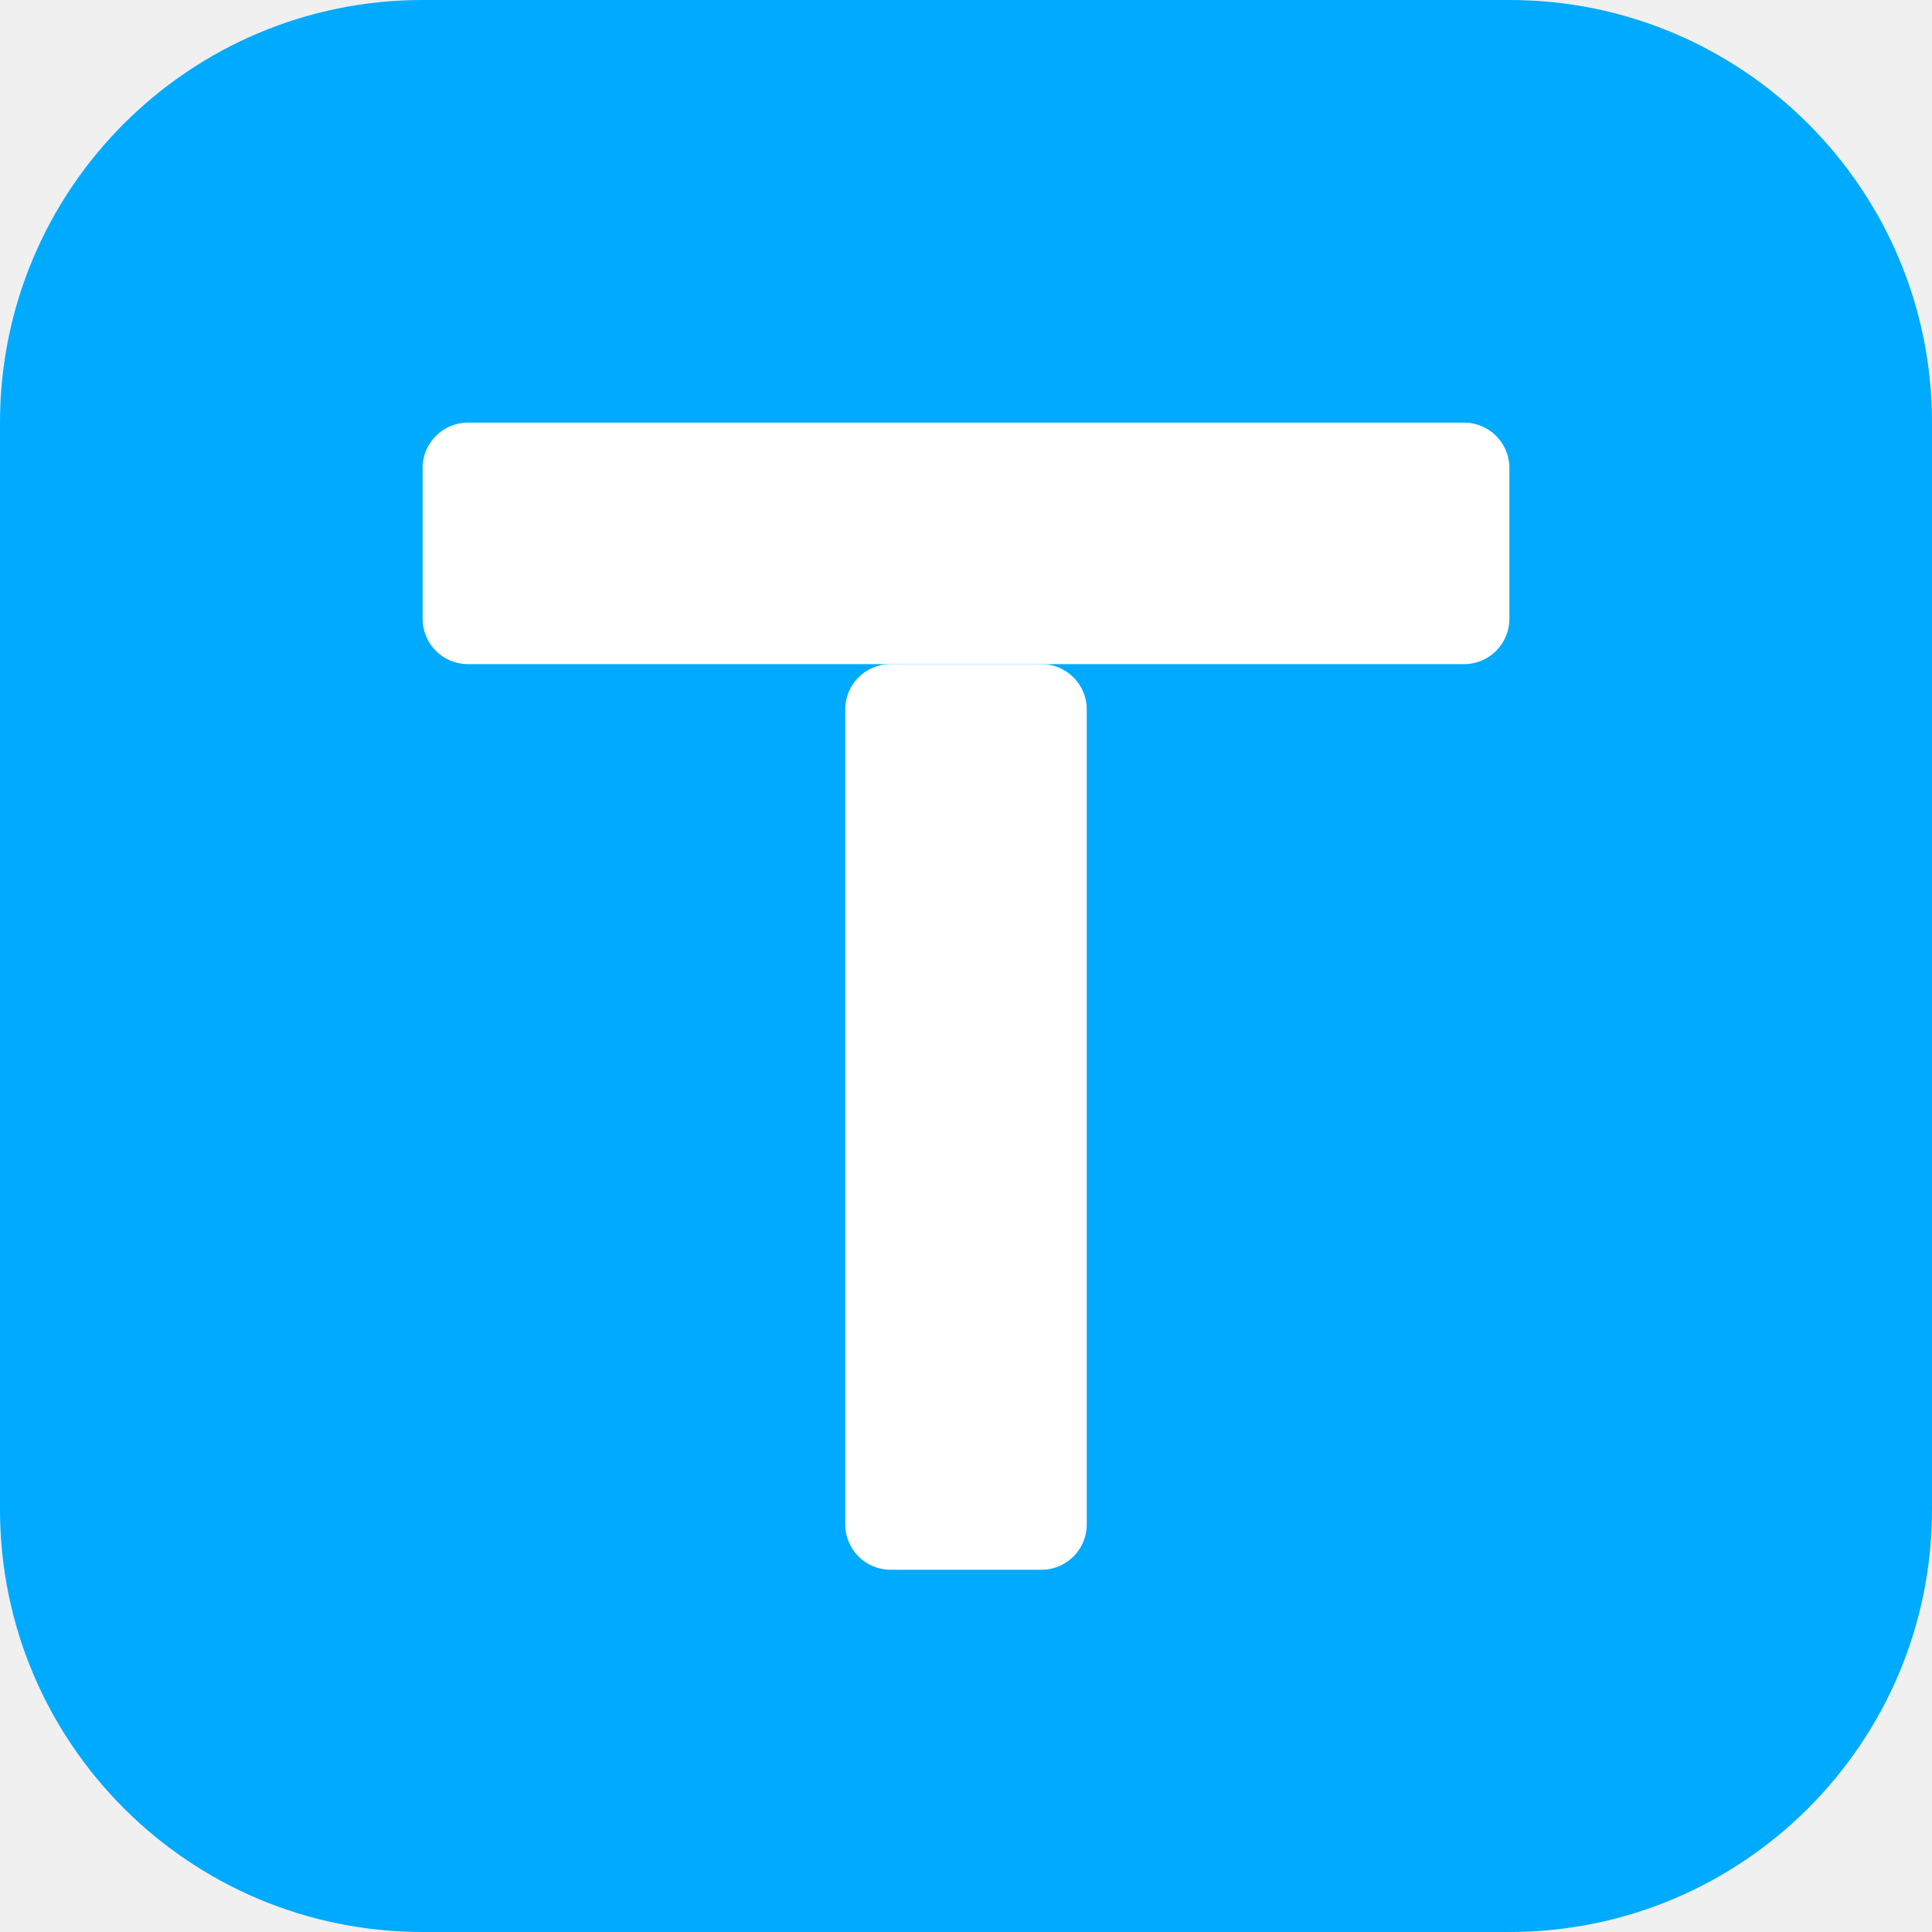
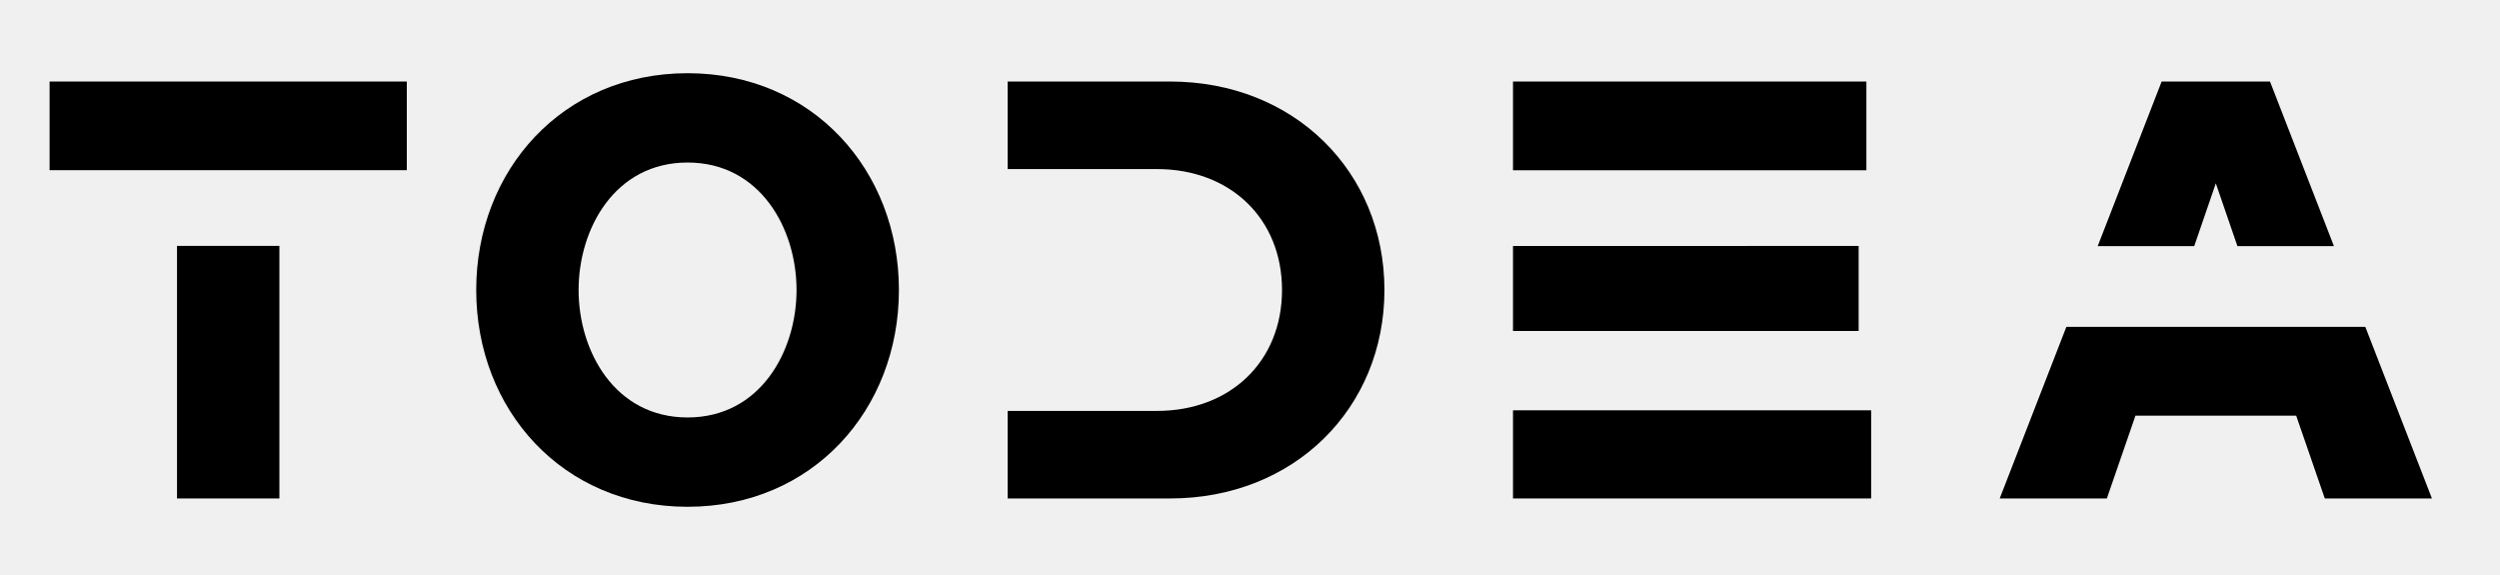
- <svg xmlns="http://www.w3.org/2000/svg" viewBox="0 0 128 128">
-   <rect width="128" height="128" rx="28" fill="#00AAFF" />
-   <rect x="28" y="28" width="72" height="16" rx="3" fill="white" />
-   <rect x="56" y="44" width="16" height="60" rx="3" fill="white" />
+ <svg xmlns="http://www.w3.org/2000/svg" version="1.2" viewBox="0 0 588 135" width="522" height="120">
+   <style>
+ 		.s0 { fill: #000000 } 
+ 	</style>
+   <g id="_Artboards_">
+ 	</g>
+   <g id="Layer 1">
+     <g id="&lt;Group&gt;">
+       <g id="&lt;Group&gt;">
+         <g id="&lt;Group&gt;">
+ 				</g>
+       </g>
+       <g id="&lt;Group&gt;">
+ 			</g>
+     </g>
+     <g id="&lt;Group&gt;">
+       <g id="&lt;Group&gt;">
+         <g id="&lt;Group&gt;">
+           <path id="&lt;Path&gt;" class="s0" d="m41.65 117.15h24.09v-59.4h-24.09z" />
+           <path id="&lt;Path&gt;" class="s0" d="m95.72 19.09h-84.05v20.85h84.05z" />
+           <path id="&lt;Compound Path&gt;" fill-rule="evenodd" class="s0" d="m211.51 68.12c0 28.16-20.31 50.99-49.73 50.99-29.42 0-49.73-22.83-49.73-50.99 0-28.16 20.31-50.99 49.73-50.99 29.42 0 49.73 22.83 49.73 50.99zm-24.09 0c0-14.43-8.55-29.98-25.64-29.98-17.09 0-25.64 15.55-25.64 29.98 0 14.43 8.55 29.98 25.64 29.98 17.09 0 25.64-15.55 25.64-29.98z" />
+           <path id="&lt;Path&gt;" class="s0" d="m275.32 19.09h-38.22v20.59h21.41 0.81 12.92c17.23 0 29.41 11.63 29.41 28.44 0 16.81-12.18 28.44-29.41 28.44h-12.92-0.81-21.41v20.59h38.22c29.28 0 50.43-21.29 50.43-49.03 0-27.74-21.15-49.03-50.43-49.03z" />
+           <path id="&lt;Path&gt;" class="s0" d="m411.28 39.96h27.87v-20.87h-83.15v20.87z" />
+           <path id="&lt;Path&gt;" class="s0" d="m356 117.15h84.27v-20.73h-84.27z" />
+           <path id="&lt;Path&gt;" class="s0" d="m437.33 57.76h-26.05v0.01h-55.28v19.99h81.33z" />
+           <path id="&lt;Path&gt;" class="s0" d="m521.37 43.04l5.08 14.76h22.71l-15.04-38.71h-25.5l-15.04 38.71h22.71z" />
+           <path id="&lt;Path&gt;" class="s0" d="m556.55 76.8h-23.55-23.26-23.54l-15.68 40.35h25.21l6.73-19.47h37.82l6.73 19.47h25.21z" />
+         </g>
+       </g>
+     </g>
+   </g>
</svg>
